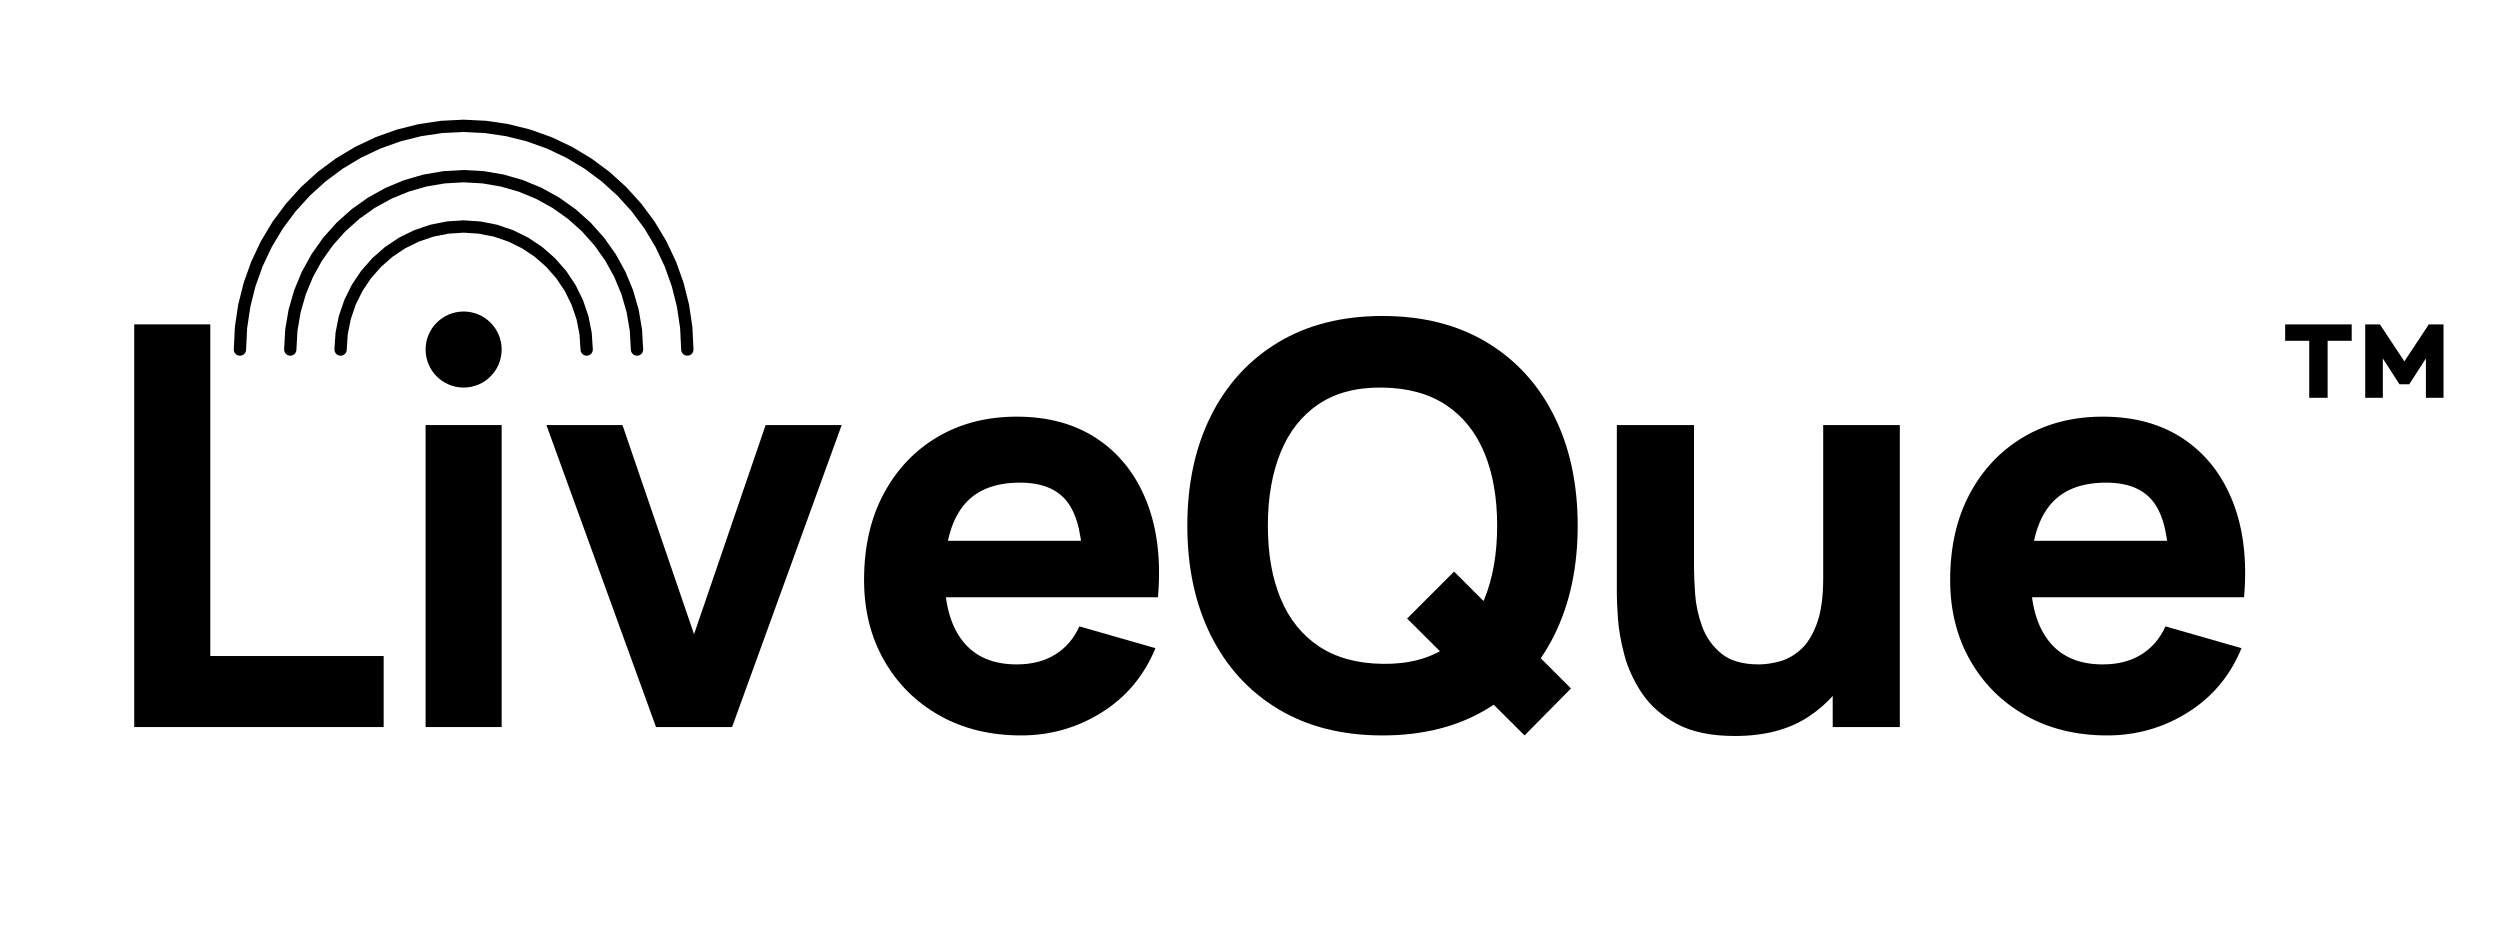
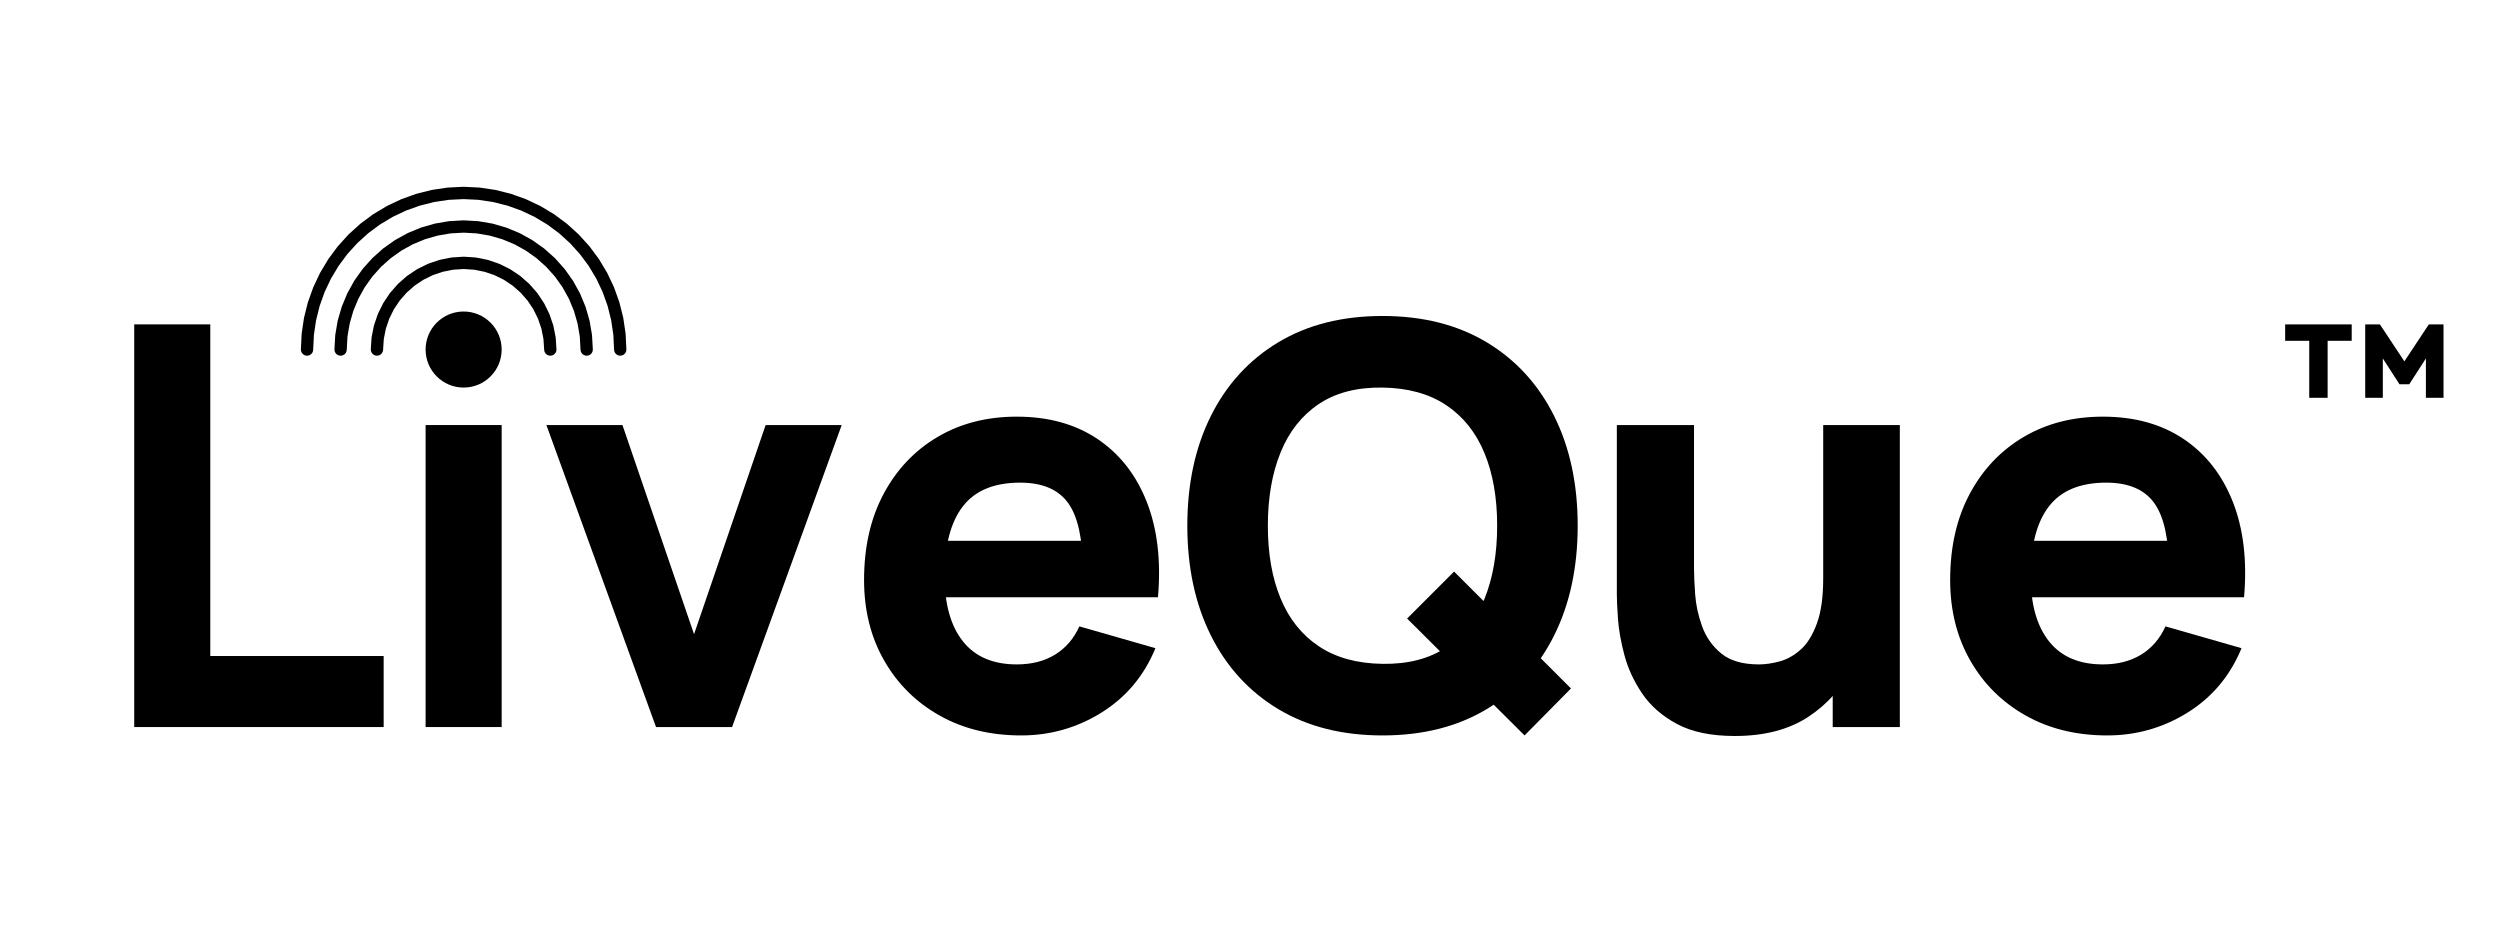
<svg xmlns="http://www.w3.org/2000/svg" viewBox="0 0 447.015 168">
  <path transform="translate(16.00 130.00) scale(0.05 -0.05)" d="M160 0V1440H432V254H1052V0Z" fill="#000000" />
  <path transform="translate(68.10 130.00) scale(0.05 -0.05)" d="M160 0V1080H432V0Z" fill="#000000" />
  <path transform="translate(95.70 130.00) scale(0.05 -0.05)" d="M432 0 40 1080H312L568 332L824 1080H1096L704 0Z" fill="#000000" />
  <path transform="translate(150.50 130.00) scale(0.05 -0.05)" d="M642 -30Q476 -30 349.5 41.5Q223 113 151.5 238.5Q80 364 80 526Q80 703 150.0 834.0Q220 965 343.0 1037.5Q466 1110 626 1110Q796 1110 915.0 1030.0Q1034 950 1091.0 805.0Q1148 660 1131 464H862V564Q862 729 809.5 801.5Q757 874 638 874Q499 874 433.5 789.5Q368 705 368 540Q368 389 433.5 306.5Q499 224 626 224Q706 224 763.0 259.0Q820 294 850 360L1122 282Q1061 134 929.5 52.0Q798 -30 642 -30ZM284 464V666H1000V464Z" fill="#000000" />
  <path transform="translate(209.30 130.00) scale(0.05 -0.05)" d="M1266 -30 846 388 1014 556 1432 138ZM758 -30Q542 -30 385.5 64.0Q229 158 144.5 327.0Q60 496 60 720Q60 944 144.5 1113.0Q229 1282 385.5 1376.0Q542 1470 758 1470Q974 1470 1130.5 1376.0Q1287 1282 1371.5 1113.0Q1456 944 1456 720Q1456 496 1371.5 327.0Q1287 158 1130.5 64.0Q974 -30 758 -30ZM758 226Q895 224 986.0 285.0Q1077 346 1122.5 458.0Q1168 570 1168 720Q1168 870 1122.5 980.0Q1077 1090 986.0 1151.0Q895 1212 758 1214Q621 1216 530.0 1155.0Q439 1094 393.5 982.0Q348 870 348 720Q348 570 393.5 460.0Q439 350 530.0 289.0Q621 228 758 226Z" fill="#000000" />
  <path transform="translate(283.10 130.00) scale(0.05 -0.05)" d="M542 -32Q415 -32 335.0 11.0Q255 54 210.5 120.0Q166 186 147.0 257.5Q128 329 124.0 388.0Q120 447 120 474V1080H396V570Q396 533 400.0 475.5Q404 418 425.0 360.0Q446 302 493.5 263.0Q541 224 628 224Q663 224 703.0 235.0Q743 246 778.0 277.5Q813 309 835.5 370.5Q858 432 858 532L1014 458Q1014 330 962.0 218.0Q910 106 805.5 37.0Q701 -32 542 -32ZM892 0V358H858V1080H1132V0Z" fill="#000000" />
  <path transform="translate(344.70 130.00) scale(0.05 -0.05)" d="M642 -30Q476 -30 349.5 41.5Q223 113 151.5 238.5Q80 364 80 526Q80 703 150.0 834.0Q220 965 343.0 1037.5Q466 1110 626 1110Q796 1110 915.0 1030.0Q1034 950 1091.0 805.0Q1148 660 1131 464H862V564Q862 729 809.5 801.5Q757 874 638 874Q499 874 433.5 789.5Q368 705 368 540Q368 389 433.5 306.5Q499 224 626 224Q706 224 763.0 259.0Q820 294 850 360L1122 282Q1061 134 929.5 52.0Q798 -30 642 -30ZM284 464V666H1000V464Z" fill="#000000" />
  <path transform="translate(406.50 83.20) scale(0.0175 -0.0175)" d="M938 690V1440H1088L1338 1062L1588 1440H1738V690H1558V1092L1388 828H1288L1118 1092V690ZM366 690V1272H120V1440H800V1272H554V690Z" fill="#000000" />
  <circle cx="82.9" cy="62.5" r="6.8" fill="#000000" />
-   <path d="M60.9 62.5 L61.088 59.628 L61.65 56.806 L62.575 54.081 L63.847 51.5 L65.446 49.107 L67.344 46.944 L69.507 45.046 L71.9 43.447 L74.481 42.175 L77.206 41.25 L80.028 40.688 L82.9 40.5 L85.772 40.688 L88.594 41.25 L91.319 42.175 L93.9 43.447 L96.293 45.046 L98.456 46.944 L100.354 49.107 L101.953 51.5 L103.225 54.081 L104.15 56.806 L104.712 59.628 L104.9 62.5" fill="none" stroke="#000000" stroke-width="2.2" stroke-linecap="round" stroke-linejoin="round" />
-   <path d="M51.9 62.5 L52.095 59.029 L52.677 55.602 L53.64 52.261 L54.97 49.05 L56.651 46.007 L58.663 43.172 L60.98 40.58 L63.572 38.263 L66.407 36.252 L69.45 34.57 L72.661 33.24 L76.002 32.277 L79.429 31.695 L82.9 31.5 L86.371 31.695 L89.798 32.277 L93.139 33.24 L96.35 34.57 L99.393 36.252 L102.228 38.263 L104.82 40.58 L107.137 43.172 L109.148 46.007 L110.83 49.05 L112.16 52.261 L113.123 55.602 L113.705 59.029 L113.9 62.5" fill="none" stroke="#000000" stroke-width="2.2" stroke-linecap="round" stroke-linejoin="round" />
-   <path d="M42.9 62.5 L43.093 58.579 L43.669 54.696 L44.622 50.889 L45.945 47.193 L47.623 43.644 L49.641 40.277 L51.98 37.124 L54.616 34.216 L57.524 31.58 L60.677 29.241 L64.044 27.223 L67.593 25.545 L71.289 24.222 L75.096 23.269 L78.979 22.693 L82.9 22.5 L86.821 22.693 L90.704 23.269 L94.511 24.222 L98.207 25.545 L101.756 27.223 L105.123 29.241 L108.276 31.58 L111.184 34.216 L113.82 37.124 L116.159 40.277 L118.177 43.644 L119.855 47.193 L121.178 50.889 L122.131 54.696 L122.707 58.579 L122.9 62.5" fill="none" stroke="#000000" stroke-width="2.2" stroke-linecap="round" stroke-linejoin="round" />
+   <path d="M67.4 62.5 L67.533 60.477 L67.928 58.488 L68.58 56.568 L69.477 54.75 L70.603 53.064 L71.94 51.54 L73.464 50.203 L75.15 49.077 L76.968 48.18 L78.888 47.528 L80.877 47.133 L82.9 47 L84.923 47.133 L86.912 47.528 L88.832 48.18 L90.65 49.077 L92.336 50.203 L93.86 51.54 L95.197 53.064 L96.323 54.75 L97.22 56.568 L97.872 58.488 L98.267 60.477 L98.4 62.5" fill="none" stroke="#000000" stroke-width="2.2" stroke-linecap="round" stroke-linejoin="round" />
+   <path d="M60.9 62.5 L61.038 60.037 L61.452 57.605 L62.135 55.234 L63.079 52.955 L64.272 50.795 L65.7 48.783 L67.344 46.944 L69.183 45.3 L71.195 43.872 L73.355 42.679 L75.634 41.735 L78.004 41.052 L80.437 40.638 L82.9 40.5 L85.363 40.638 L87.796 41.052 L90.166 41.735 L92.445 42.679 L94.605 43.872 L96.617 45.3 L98.456 46.944 L100.1 48.783 L101.528 50.795 L102.721 52.955 L103.665 55.234 L104.348 57.605 L104.762 60.037 L104.9 62.5" fill="none" stroke="#000000" stroke-width="2.2" stroke-linecap="round" stroke-linejoin="round" />
+   <path d="M54.9 62.5 L55.035 59.755 L55.438 57.038 L56.106 54.372 L57.031 51.785 L58.206 49.301 L59.619 46.944 L61.256 44.737 L63.101 42.701 L65.137 40.856 L67.344 39.219 L69.701 37.806 L72.185 36.631 L74.772 35.706 L77.438 35.038 L80.156 34.635 L82.9 34.5 L85.644 34.635 L88.362 35.038 L91.028 35.706 L93.615 36.631 L96.099 37.806 L98.456 39.219 L100.663 40.856 L102.699 42.701 L104.544 44.737 L106.181 46.944 L107.594 49.301 L108.769 51.785 L109.694 54.372 L110.362 57.038 L110.765 59.755 L110.9 62.5" fill="none" stroke="#000000" stroke-width="2.2" stroke-linecap="round" stroke-linejoin="round" />
</svg>
